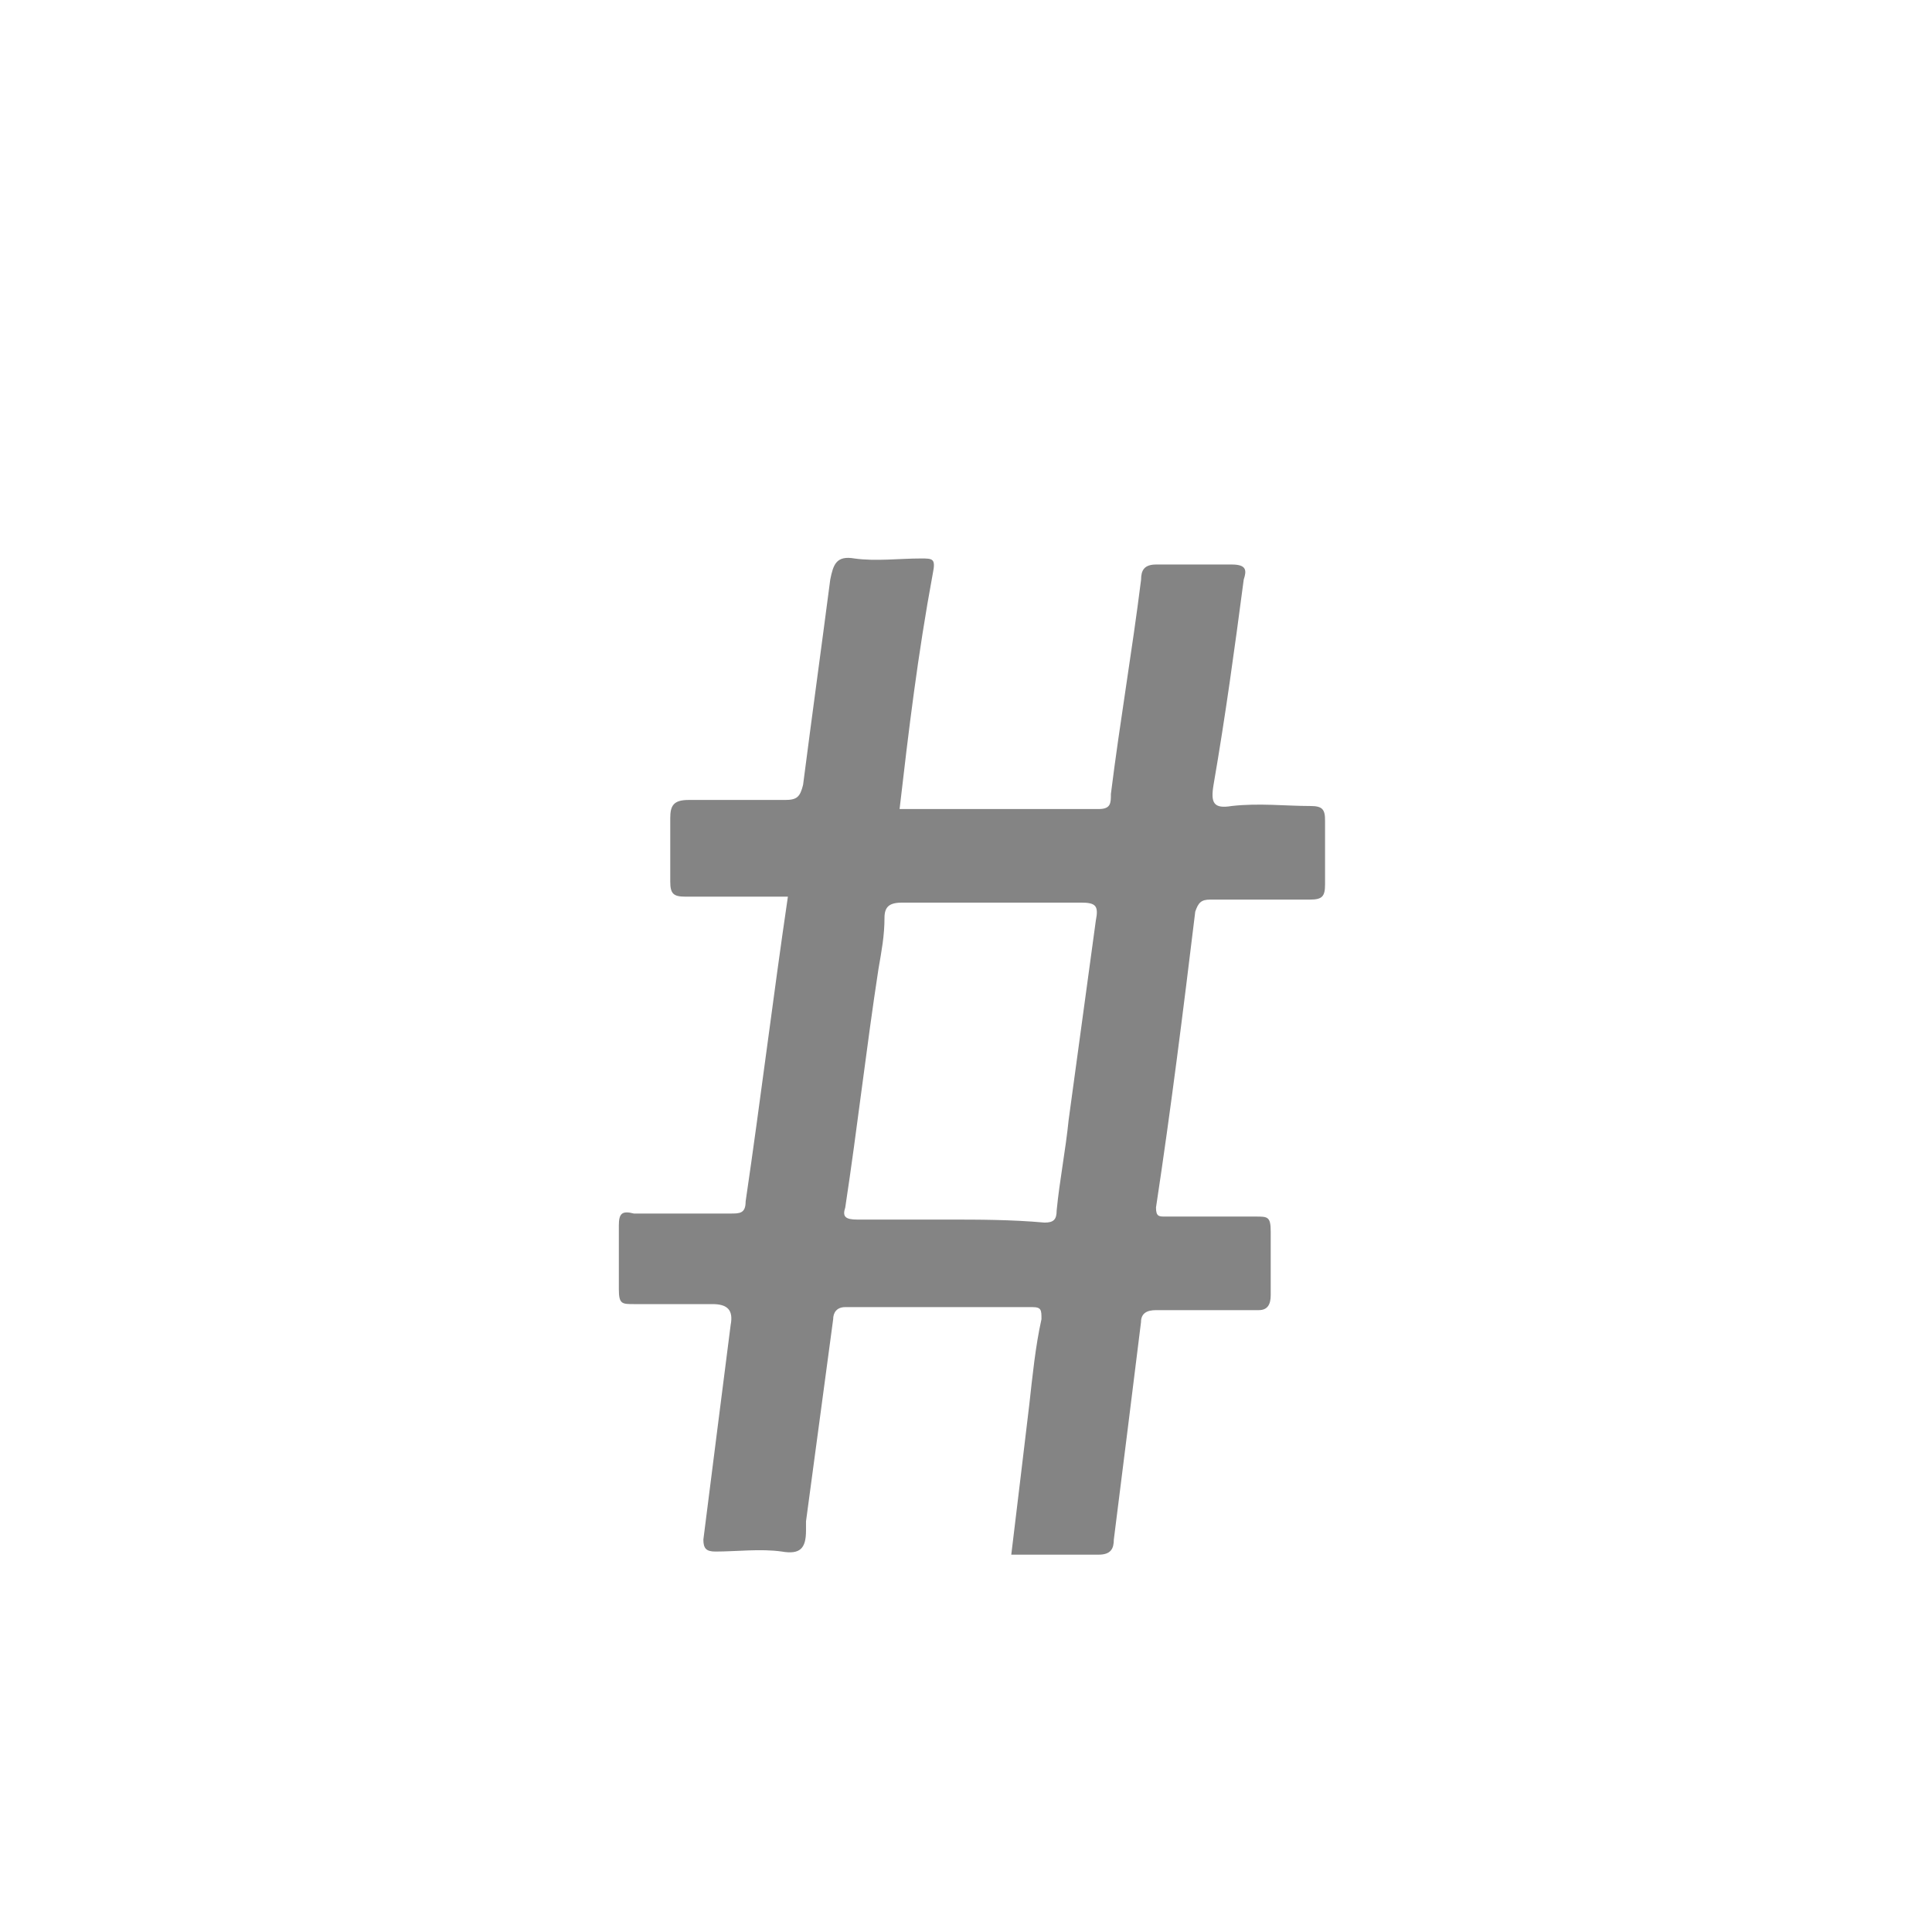
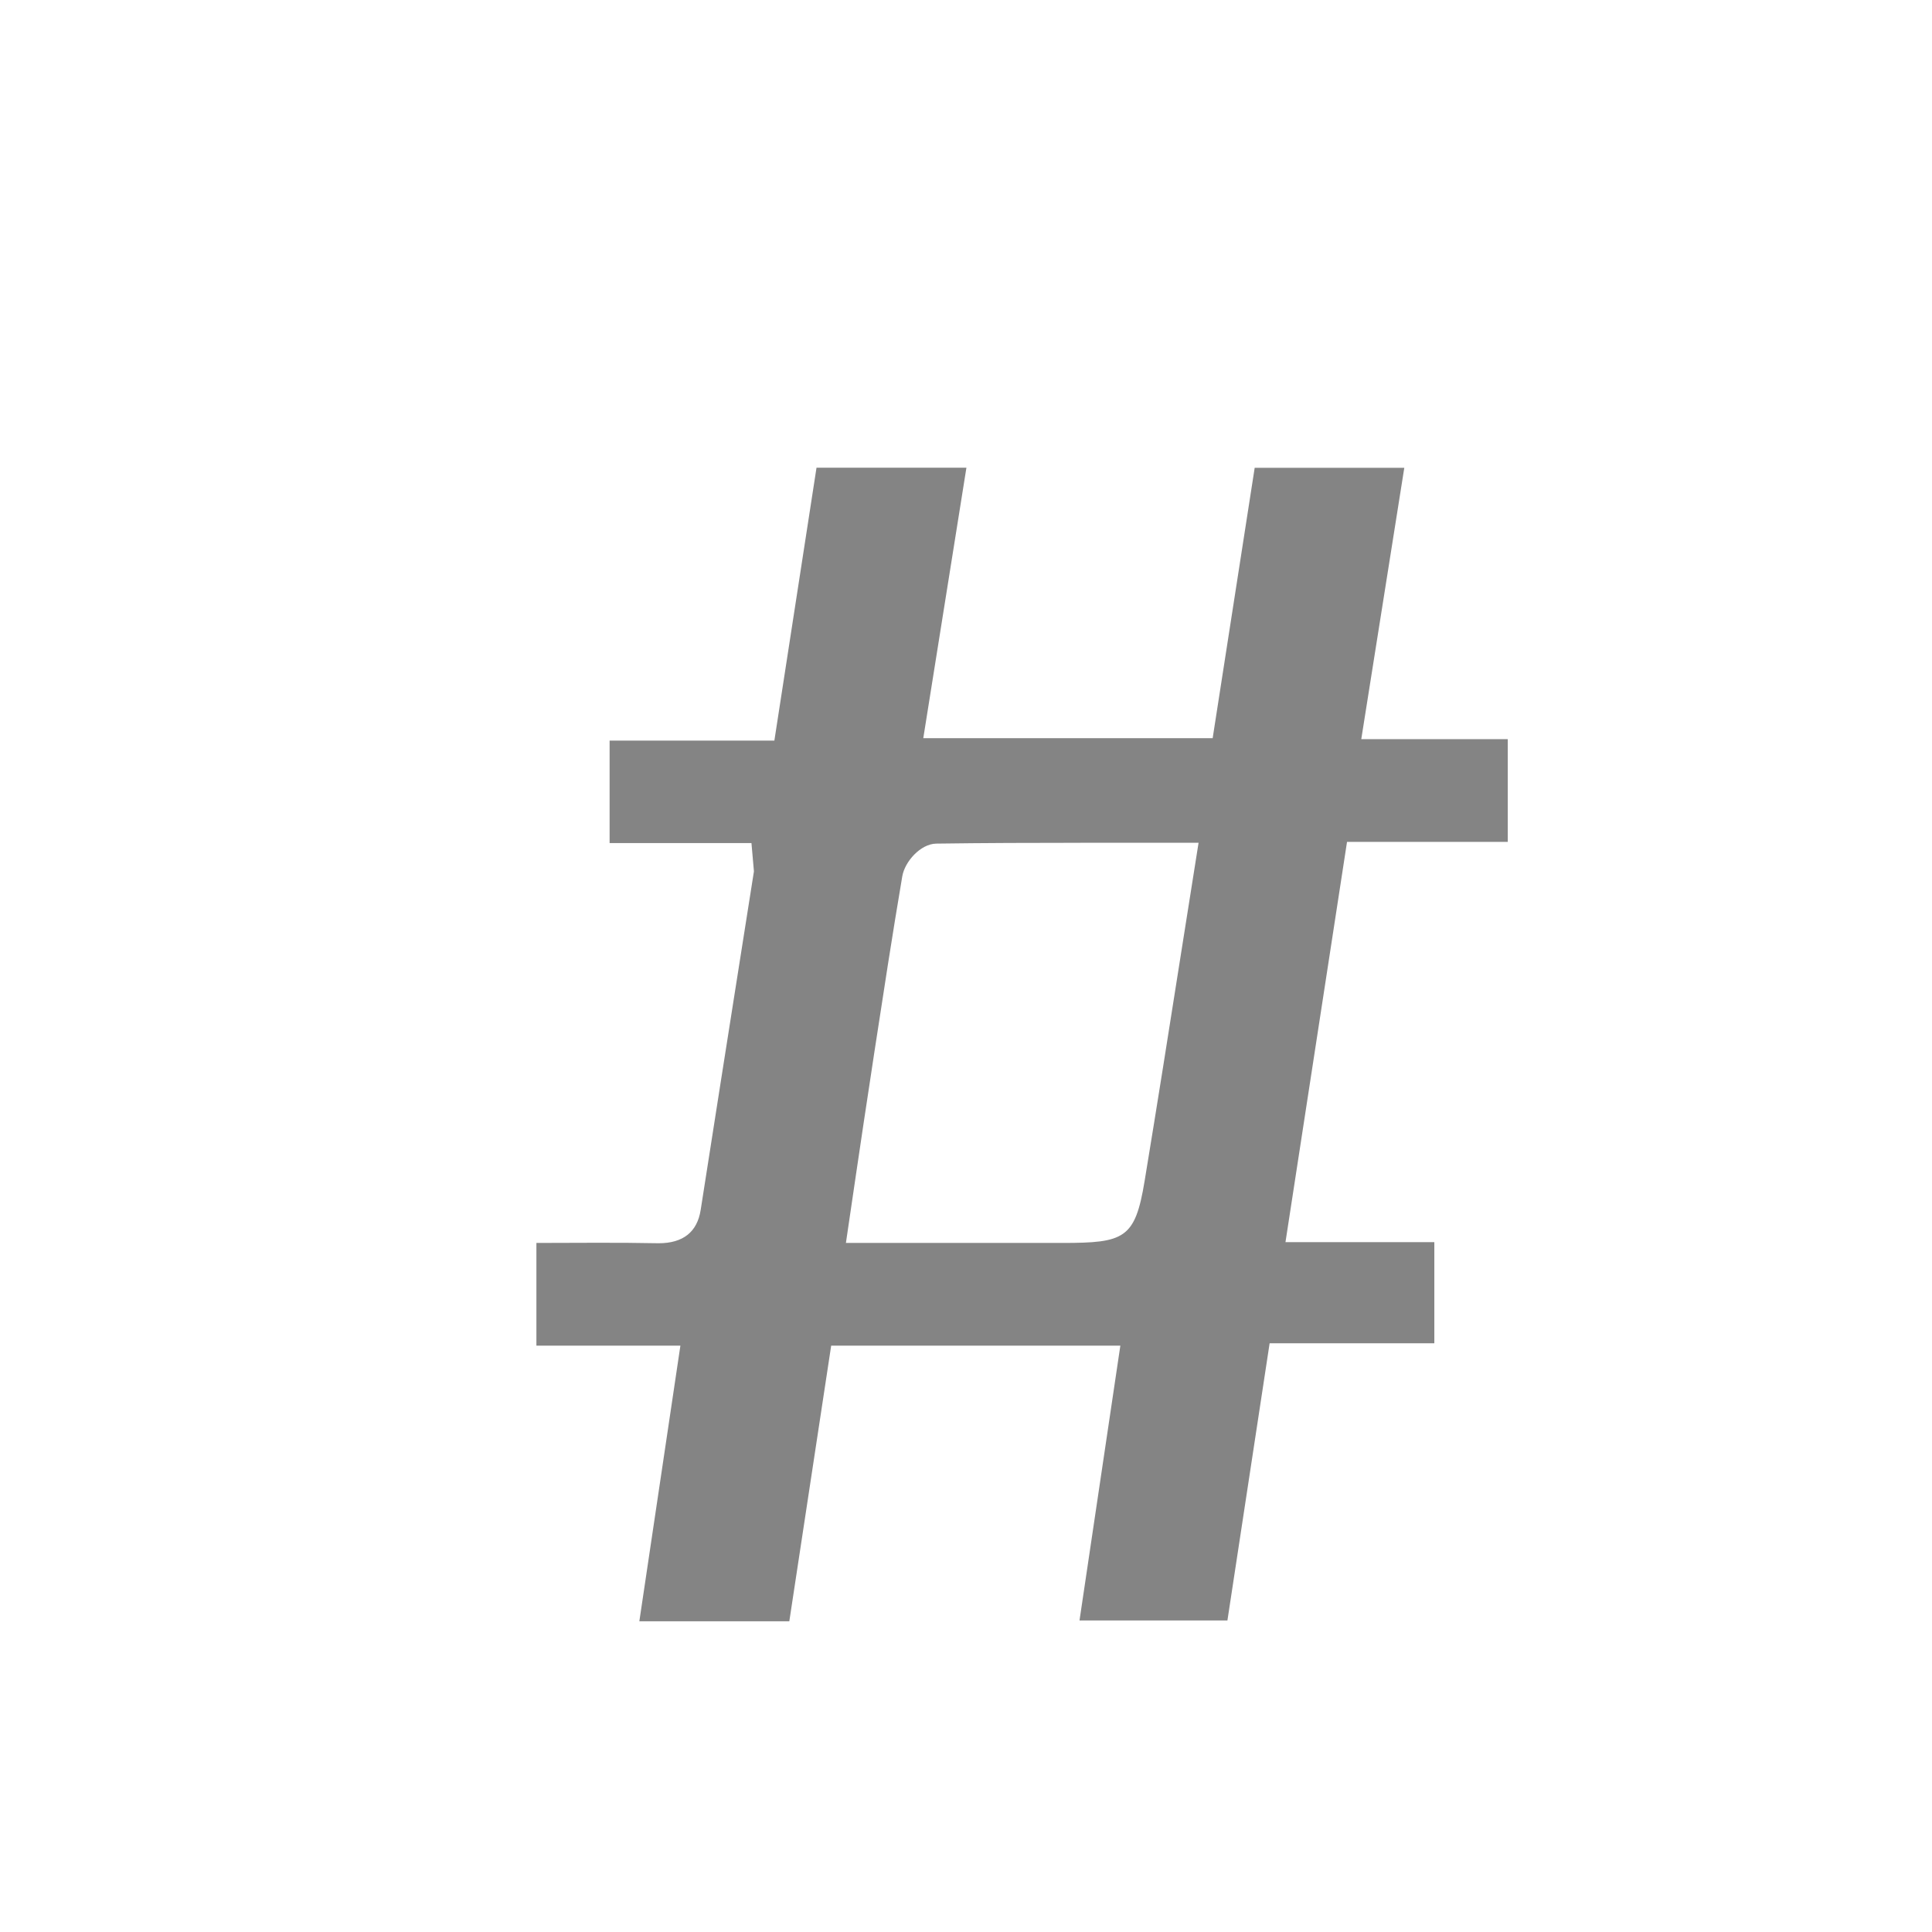
<svg xmlns="http://www.w3.org/2000/svg" version="1.1" id="Layer_1" x="0px" y="0px" width="64px" height="64px" viewBox="0 0 64 64" enable-background="new 0 0 64 64" xml:space="preserve">
-   <path fill="#848484" d="M43.4,26.7c-0.8,0-1.697-0.103-2.6,0c-0.6,0.1-0.7-0.103-0.6-0.7c0.397-2.3,0.697-4.5,1-6.8  c0.1-0.303,0.1-0.5-0.4-0.5c-0.8,0-1.7,0-2.5,0c-0.4,0-0.5,0.197-0.5,0.5c-0.3,2.397-0.7,4.697-1,7.1c0,0.3,0,0.5-0.4,0.5  c-2.197,0-4.397,0-6.6,0c0.3-2.6,0.6-5.1,1.1-7.8c0.103-0.5,0-0.5-0.397-0.5c-0.7,0-1.5,0.1-2.2,0c-0.6-0.103-0.7,0.2-0.8,0.7  c-0.3,2.3-0.603,4.5-0.9,6.8c-0.1,0.397-0.2,0.5-0.6,0.5c-1.103,0-2.103,0-3.2,0c-0.5,0-0.6,0.2-0.6,0.6c0,0.7,0,1.4,0,2.103  c0,0.397,0.1,0.5,0.5,0.5c1.1,0,2.3,0,3.397,0C25.6,33.1,25.2,36.4,24.7,39.8c0,0.4-0.2,0.4-0.5,0.4c-1,0-2.103,0-3.2,0  c-0.4-0.103-0.5,0-0.5,0.397c0,0.7,0,1.4,0,2.103c0,0.5,0.1,0.5,0.5,0.5c0.8,0,1.7,0,2.6,0c0.5,0,0.7,0.197,0.603,0.697  C23.9,46.3,23.6,48.6,23.3,51c0,0.3,0.1,0.397,0.4,0.397c0.697,0,1.5-0.1,2.197,0C26.5,51.5,26.7,51.3,26.7,50.7  c0-0.103,0-0.2,0-0.303C27,48.2,27.3,45.9,27.6,43.7c0-0.2,0.103-0.4,0.4-0.4c2.1,0,4.1,0,6.2,0c0.3,0,0.3,0.1,0.3,0.4  c-0.2,0.897-0.3,1.897-0.4,2.8c-0.2,1.7-0.397,3.3-0.6,5c1,0,1.897,0,2.897,0c0.4,0,0.5-0.2,0.5-0.5c0.303-2.4,0.603-4.8,0.9-7.2  c0-0.3,0.2-0.4,0.5-0.4c1.1,0,2.3,0,3.4,0c0.3,0,0.397-0.197,0.397-0.5c0-0.697,0-1.397,0-2.1c0-0.5-0.1-0.5-0.5-0.5c-1,0-2,0-3,0  c-0.2,0-0.3,0-0.3-0.3c0.5-3.3,0.899-6.5,1.3-9.8c0.103-0.303,0.2-0.4,0.5-0.4c1.103,0,2.2,0,3.3,0c0.4,0,0.5-0.1,0.5-0.5  c0-0.7,0-1.4,0-2.1C43.9,26.8,43.8,26.7,43.4,26.7z M36.3,30.5c-0.3,2.2-0.6,4.397-0.9,6.6c-0.1,1-0.3,2-0.397,3  c0,0.3-0.103,0.4-0.4,0.4C33.5,40.4,32.4,40.4,31.4,40.4s-2,0-3,0C28,40.4,27.9,40.3,28,40c0.397-2.603,0.7-5.3,1.1-7.9  c0.103-0.6,0.2-1.1,0.2-1.7c0-0.397,0.2-0.5,0.6-0.5c2,0,3.9,0,5.9,0C36.3,29.9,36.4,30,36.3,30.5z" />
+   <g>
+     <path fill="#848484" d="M21.179,53.707l1.36-9.131h-4.77v-3.402l2.036-0.006c0.671,0,1.34,0.002,2.012,0.016   c0.811,0,1.279-0.371,1.394-1.104c0.322-2.074,1.092-6.956,1.092-6.956l0.672-4.259l-0.082-0.937h-4.699v-3.395h5.458l1.396-9.04   h4.966l-1.429,8.96h9.586l1.392-8.956h4.956l-1.425,8.988h4.852v3.403h-5.324l-2.039,13.26h4.931v3.35h-5.456L40.66,53.68h-4.9   l1.353-9.104h-9.579l-1.387,9.131H21.179z M35.795,27.919c-1.605,0-3.193,0.005-4.781,0.027c-0.524,0.009-1.044,0.6-1.125,1.084   c-0.331,1.947-0.629,3.899-0.929,5.853l-0.097,0.643c-0.171,1.107-0.335,2.219-0.505,3.366l-0.336,2.282h7.166   c2.061,0,2.414-0.139,2.729-2.053c0.414-2.512,0.811-5.021,1.213-7.578l0.574-3.625H35.795z" />
+   </g>
</svg>
